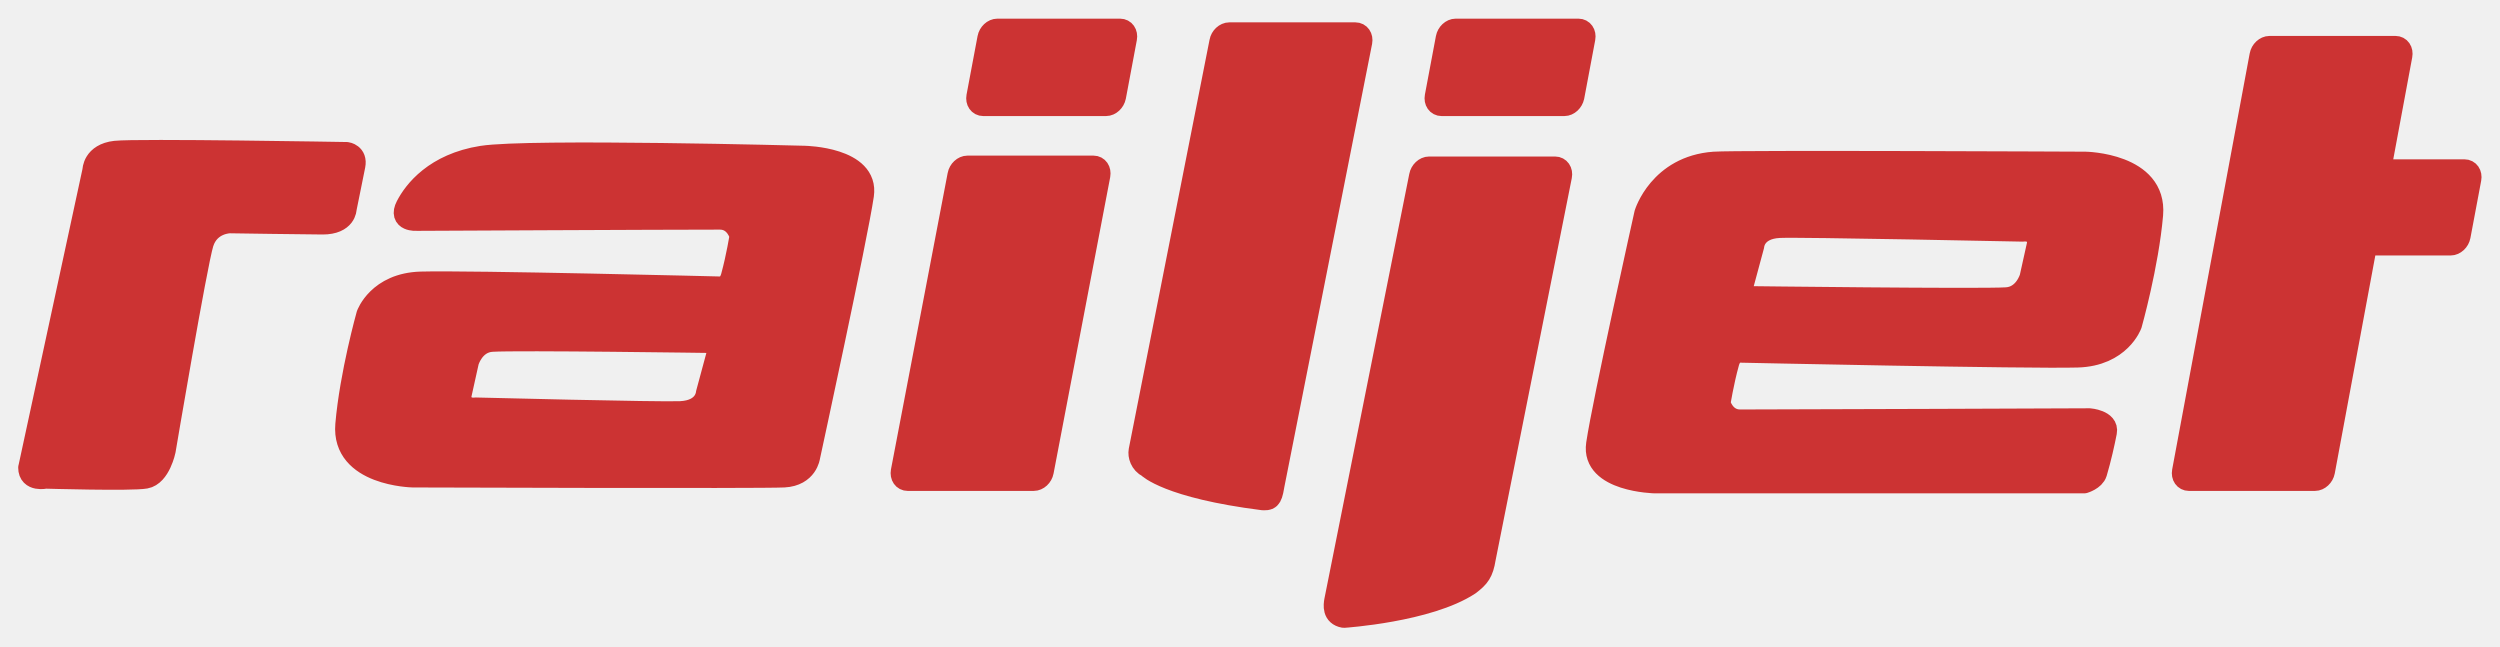
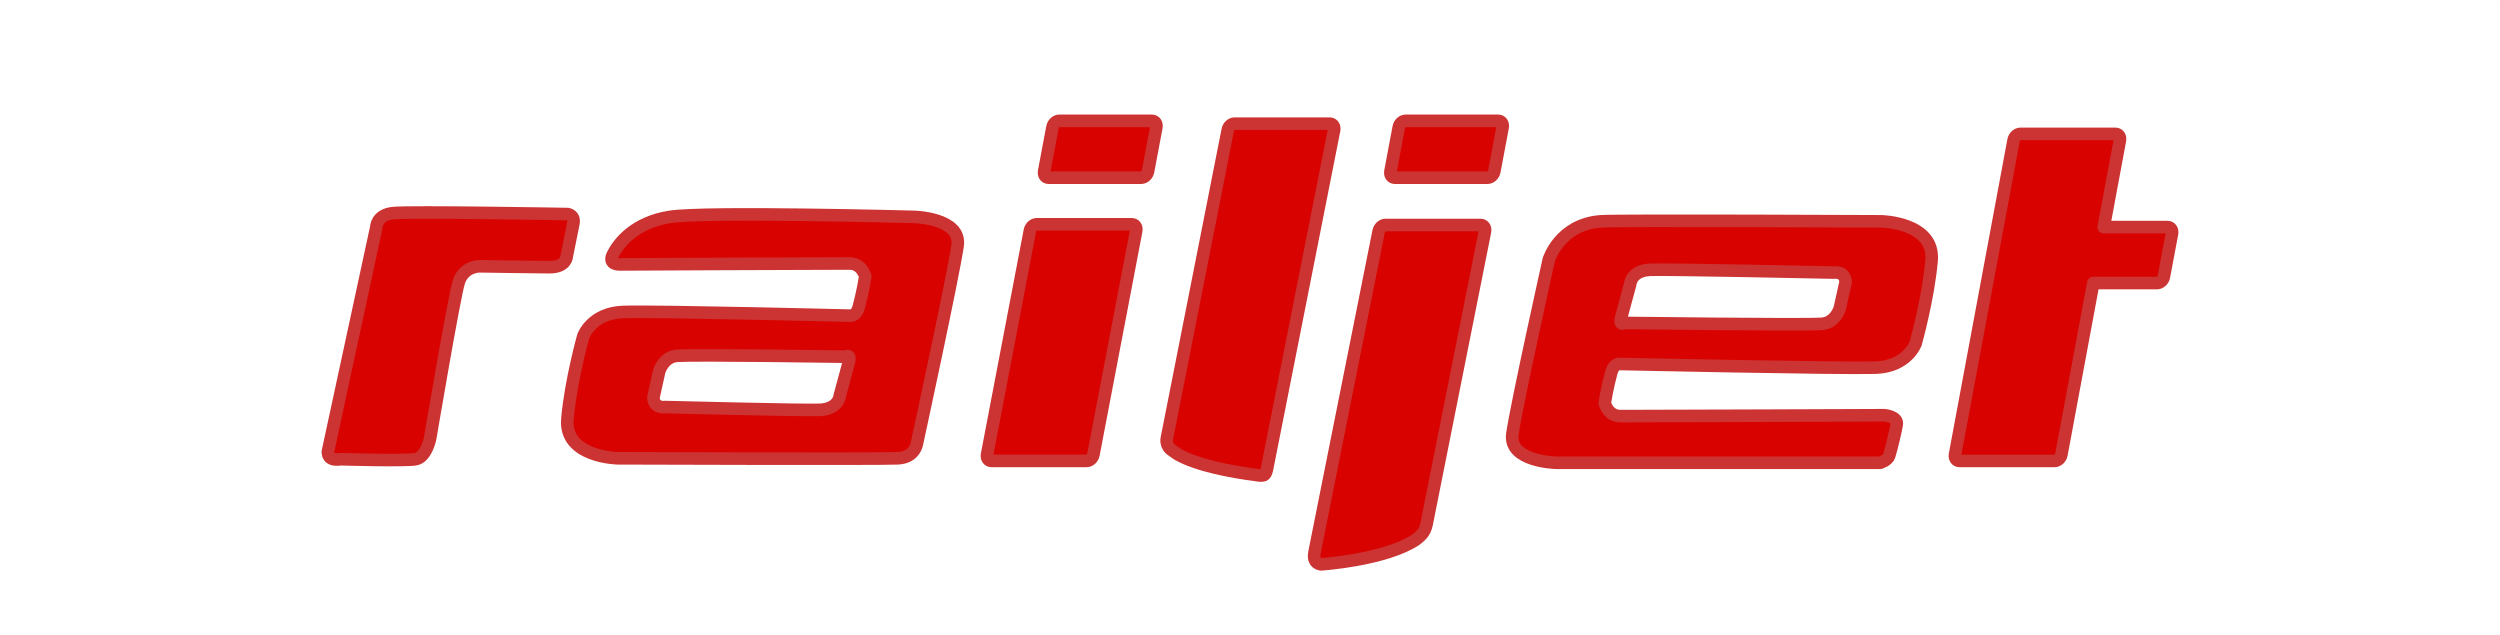
- <svg xmlns="http://www.w3.org/2000/svg" version="1.1" width="1024" height="265" viewBox="-0.917 -0.917 125.416 32.396" id="svg38254">
-   <defs id="defs38256" />
-   <path d="m 122.715,7.601 -4.24,0 1.073,-5.768 c 0.045,-0.233 -0.086,-0.422 -0.292,-0.422 l -6.316,0 c -0.206,0 -0.409,0.19 -0.451,0.422 l -3.889,20.87 c -0.043,0.235 0.089,0.422 0.295,0.422 l 6.317,0 c 0.204,0 0.407,-0.188 0.451,-0.422 l 2.119,-11.389 4.236,0 c 0.204,0 0.407,-0.188 0.45,-0.421 l 0.54,-2.871 c 0.044,-0.233 -0.086,-0.421 -0.292,-0.421 z M 73.563,27.068 c -0.111,0.696 -0.289,0.929 -0.781,1.299 -2.053,1.346 -6.282,1.626 -6.282,1.626 -0.534,-0.094 -0.472,-0.576 -0.429,-0.809 l 4.256,-21.3 c 0.043,-0.234 0.246,-0.424 0.451,-0.424 l 6.319,0 c 0.204,0 0.338,0.19 0.291,0.424 l -3.825,19.184 z m -10.607,-3.621 c -0.111,0.695 -0.234,0.647 -0.521,0.647 -4.763,-0.603 -5.749,-1.624 -5.749,-1.624 -0.37,-0.185 -0.474,-0.575 -0.429,-0.809 l 4.051,-20.51 c 0.041,-0.234 0.246,-0.421 0.451,-0.421 l 6.317,0 c 0.206,0 0.338,0.188 0.294,0.421 l -4.415,22.295 z m -11.566,-0.744 c -0.044,0.236 -0.246,0.422 -0.453,0.422 l -6.317,0 c -0.205,0 -0.336,-0.186 -0.294,-0.422 l 2.844,-14.866 c 0.043,-0.233 0.245,-0.422 0.45,-0.422 l 6.317,0 c 0.209,0 0.336,0.19 0.294,0.422 l -2.841,14.866 z m 26.619,-18.803 c -0.044,0.231 -0.246,0.42 -0.45,0.42 l -6.155,0 c -0.205,0 -0.335,-0.189 -0.292,-0.42 l 0.552,-2.934 c 0.043,-0.234 0.245,-0.422 0.45,-0.422 l 6.154,0 c 0.205,0 0.338,0.189 0.294,0.422 l -0.552,2.934 z m -22.993,0 c -0.045,0.231 -0.246,0.42 -0.451,0.42 l -6.155,0 c -0.205,0 -0.335,-0.189 -0.292,-0.42 l 0.552,-2.934 c 0.044,-0.234 0.245,-0.422 0.451,-0.422 l 6.152,0 c 0.206,0 0.338,0.189 0.294,0.422 l -0.551,2.934 z m 31.421,9.691 c 0.164,-0.619 0.601,-2.228 0.601,-2.228 0,0 0.055,-0.868 1.315,-0.929 1.038,-0.05 12.214,0.185 12.214,0.185 0,0 0.711,-0.124 0.769,0.62 l -0.384,1.732 c 0,0 -0.275,0.99 -1.205,1.051 -1.262,0.085 -13.092,-0.061 -13.092,-0.061 0,0 -0.383,0.247 -0.217,-0.371 z m -4.326,9.656 21.522,0 c 0,0 0.502,-0.147 0.601,-0.48 0.219,-0.744 0.383,-1.485 0.492,-2.044 0.109,-0.557 -0.82,-0.632 -0.82,-0.632 0,0 -14.68,0.06 -17.526,0.06 -0.829,0 -1.04,-0.864 -1.04,-0.864 0,0 0.165,-1.054 0.439,-2.042 0.147,-0.536 0.492,-0.557 0.492,-0.557 0,0 14.621,0.316 17.031,0.246 2.136,-0.061 2.683,-1.61 2.683,-1.61 0,0 0.838,-2.969 1.058,-5.506 0.217,-2.54 -3.34,-2.6 -3.34,-2.6 0,0 -17.48,-0.084 -18.629,0 -2.739,0.199 -3.45,2.551 -3.45,2.551 0,0 -2.099,9.416 -2.416,11.562 -0.271,1.854 2.902,1.916 2.902,1.916 z M 35.144,16.577 c -0.164,0.619 -0.601,2.228 -0.601,2.228 0,0 -0.056,0.866 -1.315,0.929 -1.039,0.05 -10.294,-0.185 -10.294,-0.185 0,0 -0.711,0.122 -0.765,-0.62 l 0.384,-1.732 c 0,0 0.274,-0.99 1.204,-1.051 1.261,-0.084 11.168,0.061 11.168,0.061 0,0 0.384,-0.247 0.22,0.371 z m 4.326,-9.655 c 0,0 -13.852,-0.372 -16.206,0 -2.354,0.371 -3.395,1.731 -3.777,2.475 -0.384,0.741 0.492,0.681 0.492,0.681 0,0 12.373,-0.062 15.22,-0.062 0.828,0 1.039,0.866 1.039,0.866 0,0 -0.164,1.052 -0.436,2.044 -0.147,0.534 -0.494,0.556 -0.494,0.556 0,0 -12.7,-0.318 -15.11,-0.249 -2.136,0.061 -2.684,1.61 -2.684,1.61 0,0 -0.835,2.97 -1.054,5.509 -0.217,2.539 3.339,2.599 3.339,2.599 0,0 17.466,0.061 18.614,0 1.151,-0.06 1.259,-0.991 1.259,-0.991 0,0 2.382,-10.976 2.697,-13.12 0.275,-1.856 -2.899,-1.917 -2.899,-1.917 z M 0.554,22.517 3.774,7.601 c 0,0 0,-0.804 1.095,-0.929 1.095,-0.122 11.607,0.062 11.607,0.062 0,0 0.491,0.062 0.381,0.619 -0.109,0.556 -0.438,2.167 -0.438,2.167 0,0 0,0.741 -1.149,0.741 -0.657,0 -4.655,-0.061 -4.655,-0.061 0,0 -1.04,0 -1.369,1.051 -0.326,1.054 -1.905,10.4 -1.905,10.4 0,0 -0.253,1.238 -0.965,1.36 -0.71,0.125 -5.003,0 -5.003,0 0,0 -0.821,0.186 -0.821,-0.495 z" id="path13826" style="fill:#cc3333;fill-opacity:1;stroke:#cc3333;stroke-width:1.112;stroke-linecap:butt;stroke-linejoin:round;stroke-miterlimit:4;stroke-opacity:1;stroke-dasharray:none" />
+ <svg xmlns="http://www.w3.org/2000/svg" xml:space="preserve" width="2823px" height="717px" version="1.1" style="shape-rendering:geometricPrecision; text-rendering:geometricPrecision; image-rendering:optimizeQuality; fill-rule:evenodd; clip-rule:evenodd" viewBox="0 0 19601.315 4976.278">
+   <defs>
+     <style type="text/css">
+    
+     .str0 {stroke:#CC3333;stroke-width:98.549;stroke-linejoin:round;stroke-miterlimit:22.926}
+     .fil0 {fill:white}
+     .fil1 {fill:#D80300;fill-rule:nonzero}
+    
+   </style>
+   </defs>
+   <g id="Layer_x0020_1">
+     <rect class="fil0" width="19601.315" height="4976.278" />
+     <g id="_2618711623344">
+       <path id="path13826" class="fil1 str0" d="M16995.232 1779.617l-500.656 0 126.638 -681.024c5.315,-27.453 -10.177,-49.887 -34.539,-49.887l-745.821 0c-24.353,0 -48.264,22.438 -53.283,49.887l-459.182 2464.323c-5.015,27.753 10.473,49.888 34.834,49.888l745.973 0c24.058,0 48.116,-22.144 53.279,-49.888l250.184 -1344.775 500.213 0c24.062,0 48.116,-22.144 53.135,-49.74l63.764 -339.036c5.171,-27.457 -10.186,-49.74 -34.539,-49.74l0 -0.008zm-5803.84 2298.655c-13.134,82.213 -34.096,109.67 -92.246,153.358 -242.361,158.967 -741.839,192.03 -741.839,192.03 -63.026,-11.064 -55.789,-68.045 -50.626,-95.495l502.579 -2515.096c5.019,-27.605 29.077,-50.035 53.283,-50.035l746.116 0c24.058,0 39.849,22.438 34.391,50.035l-451.658 2265.211 0 -0.008zm-1252.483 -427.522c-13.135,82.065 -27.605,76.456 -61.55,76.456 -562.357,-71.145 -678.805,-191.735 -678.805,-191.735 -43.692,-21.844 -55.94,-67.897 -50.626,-95.494l478.373 -2421.812c4.864,-27.605 29.077,-49.74 53.279,-49.74l745.968 0c24.358,0 39.854,22.143 34.691,49.74l-521.326 2632.585 -0.004 0zm-1365.771 -87.883c-5.158,27.9 -29.077,49.887 -53.426,49.887l-745.973 0c-24.205,0 -39.701,-21.995 -34.686,-49.887l335.792 -1755.399c5.015,-27.458 28.929,-49.888 53.131,-49.888l745.972 0c24.649,0 39.702,22.435 34.687,49.888l-335.497 1755.399zm3143.124 -2220.253c-5.171,27.31 -29.081,49.593 -53.135,49.593l-726.778 0c-24.21,0 -39.558,-22.287 -34.539,-49.593l65.24 -346.412c5.019,-27.605 28.929,-49.888 53.135,-49.888l726.63 0c24.21,0 39.854,22.291 34.687,49.888l-65.24 346.412zm-2714.983 0c-5.31,27.31 -29.077,49.593 -53.279,49.593l-726.777 0c-24.21,0 -39.559,-22.287 -34.544,-49.593l65.245 -346.412c5.158,-27.605 28.929,-49.888 53.283,-49.888l726.482 0c24.353,0 39.85,22.291 34.687,49.888l-65.097 346.412zm3710.213 1144.311c19.334,-73.064 70.997,-263.019 70.997,-263.019 0,0 6.496,-102.432 155.277,-109.67 122.509,-5.901 1442.197,21.848 1442.197,21.848 0,0 83.984,-14.61 90.774,73.212l-45.315 204.573c0,0 -32.473,116.899 -142.282,124.133 -149.076,10.034 -1545.958,-7.238 -1545.958,-7.238 0,0 -45.164,29.225 -25.686,-43.839l-0.004 0zm-510.841 1140.21l2541.372 0c0,0 59.331,-17.411 70.997,-56.674 25.83,-87.822 45.164,-175.349 58.151,-241.327 12.839,-65.831 -96.823,-74.688 -96.823,-74.688 0,0 -1733.412,7.086 -2069.499,7.086 -97.856,0 -122.8,-101.99 -122.8,-101.99 0,0 19.478,-124.427 51.807,-241.179 17.411,-63.321 58.15,-65.831 58.15,-65.831 0,0 1726.469,37.344 2011.045,29.078 252.247,-7.226 316.749,-190.111 316.749,-190.111 0,0 98.89,-350.546 124.871,-650.179 25.682,-299.921 -394.385,-307.002 -394.385,-307.002 0,0 -2064.037,-9.895 -2199.68,0 -323.392,23.467 -407.376,301.249 -407.376,301.249 0,0 -247.818,1111.866 -285.31,1365.294 -32.029,218.893 342.726,226.27 342.726,226.27l0.005 0.004zm-5545.75 -787.634c-19.334,73.064 -70.997,263.019 -70.997,263.019 0,0 -6.635,102.285 -155.276,109.67 -122.653,5.905 -1215.481,-21.848 -1215.481,-21.848 0,0 -83.983,14.463 -90.331,-73.212l45.315 -204.573c0,0 32.325,-116.9 142.134,-124.129 148.929,-9.895 1318.659,7.225 1318.659,7.225 0,0 45.312,-29.225 25.977,43.835l0 0.013zm510.846 -1140.063c0,0 -1635.695,-43.987 -1913.628,0 -277.933,43.835 -400.884,204.426 -446.048,292.248 -45.311,87.523 58.154,80.441 58.154,80.441 0,0 1460.941,-7.381 1797.172,-7.381 97.708,0 122.656,102.285 122.656,102.285 0,0 -19.334,124.28 -51.511,241.327 -17.415,63.03 -58.302,65.683 -58.302,65.683 0,0 -1499.613,-37.487 -1784.185,-29.372 -252.247,7.225 -316.897,190.11 -316.897,190.11 0,0 -98.594,350.694 -124.428,650.475 -25.686,299.772 394.238,306.858 394.238,306.858 0,0 2062.409,7.225 2197.904,0 135.938,-7.086 148.638,-117.047 148.638,-117.047 0,0 281.324,-1296.073 318.52,-1549.205 32.473,-219.184 -342.283,-226.418 -342.283,-226.418l0 -0.004zm-4595.203 1841.499l380.214 -1761.308c0,0 0,-94.904 129.295,-109.67 129.299,-14.462 1370.613,7.381 1370.613,7.381 0,0 58.003,7.377 45.016,73.06 -12.839,65.687 -51.659,255.938 -51.659,255.938 0,0 0,87.526 -135.643,87.526 -77.636,0 -549.657,-7.237 -549.657,-7.237 0,0 -122.804,0 -161.625,124.133 -38.525,124.427 -224.937,1228.032 -224.937,1228.032 0,0 -29.819,146.128 -113.951,160.59 -83.836,14.758 -590.692,0 -590.692,0 0,0 -96.97,21.992 -96.97,-58.449l-0.004 0.004z" />
+     </g>
+   </g>
</svg>
